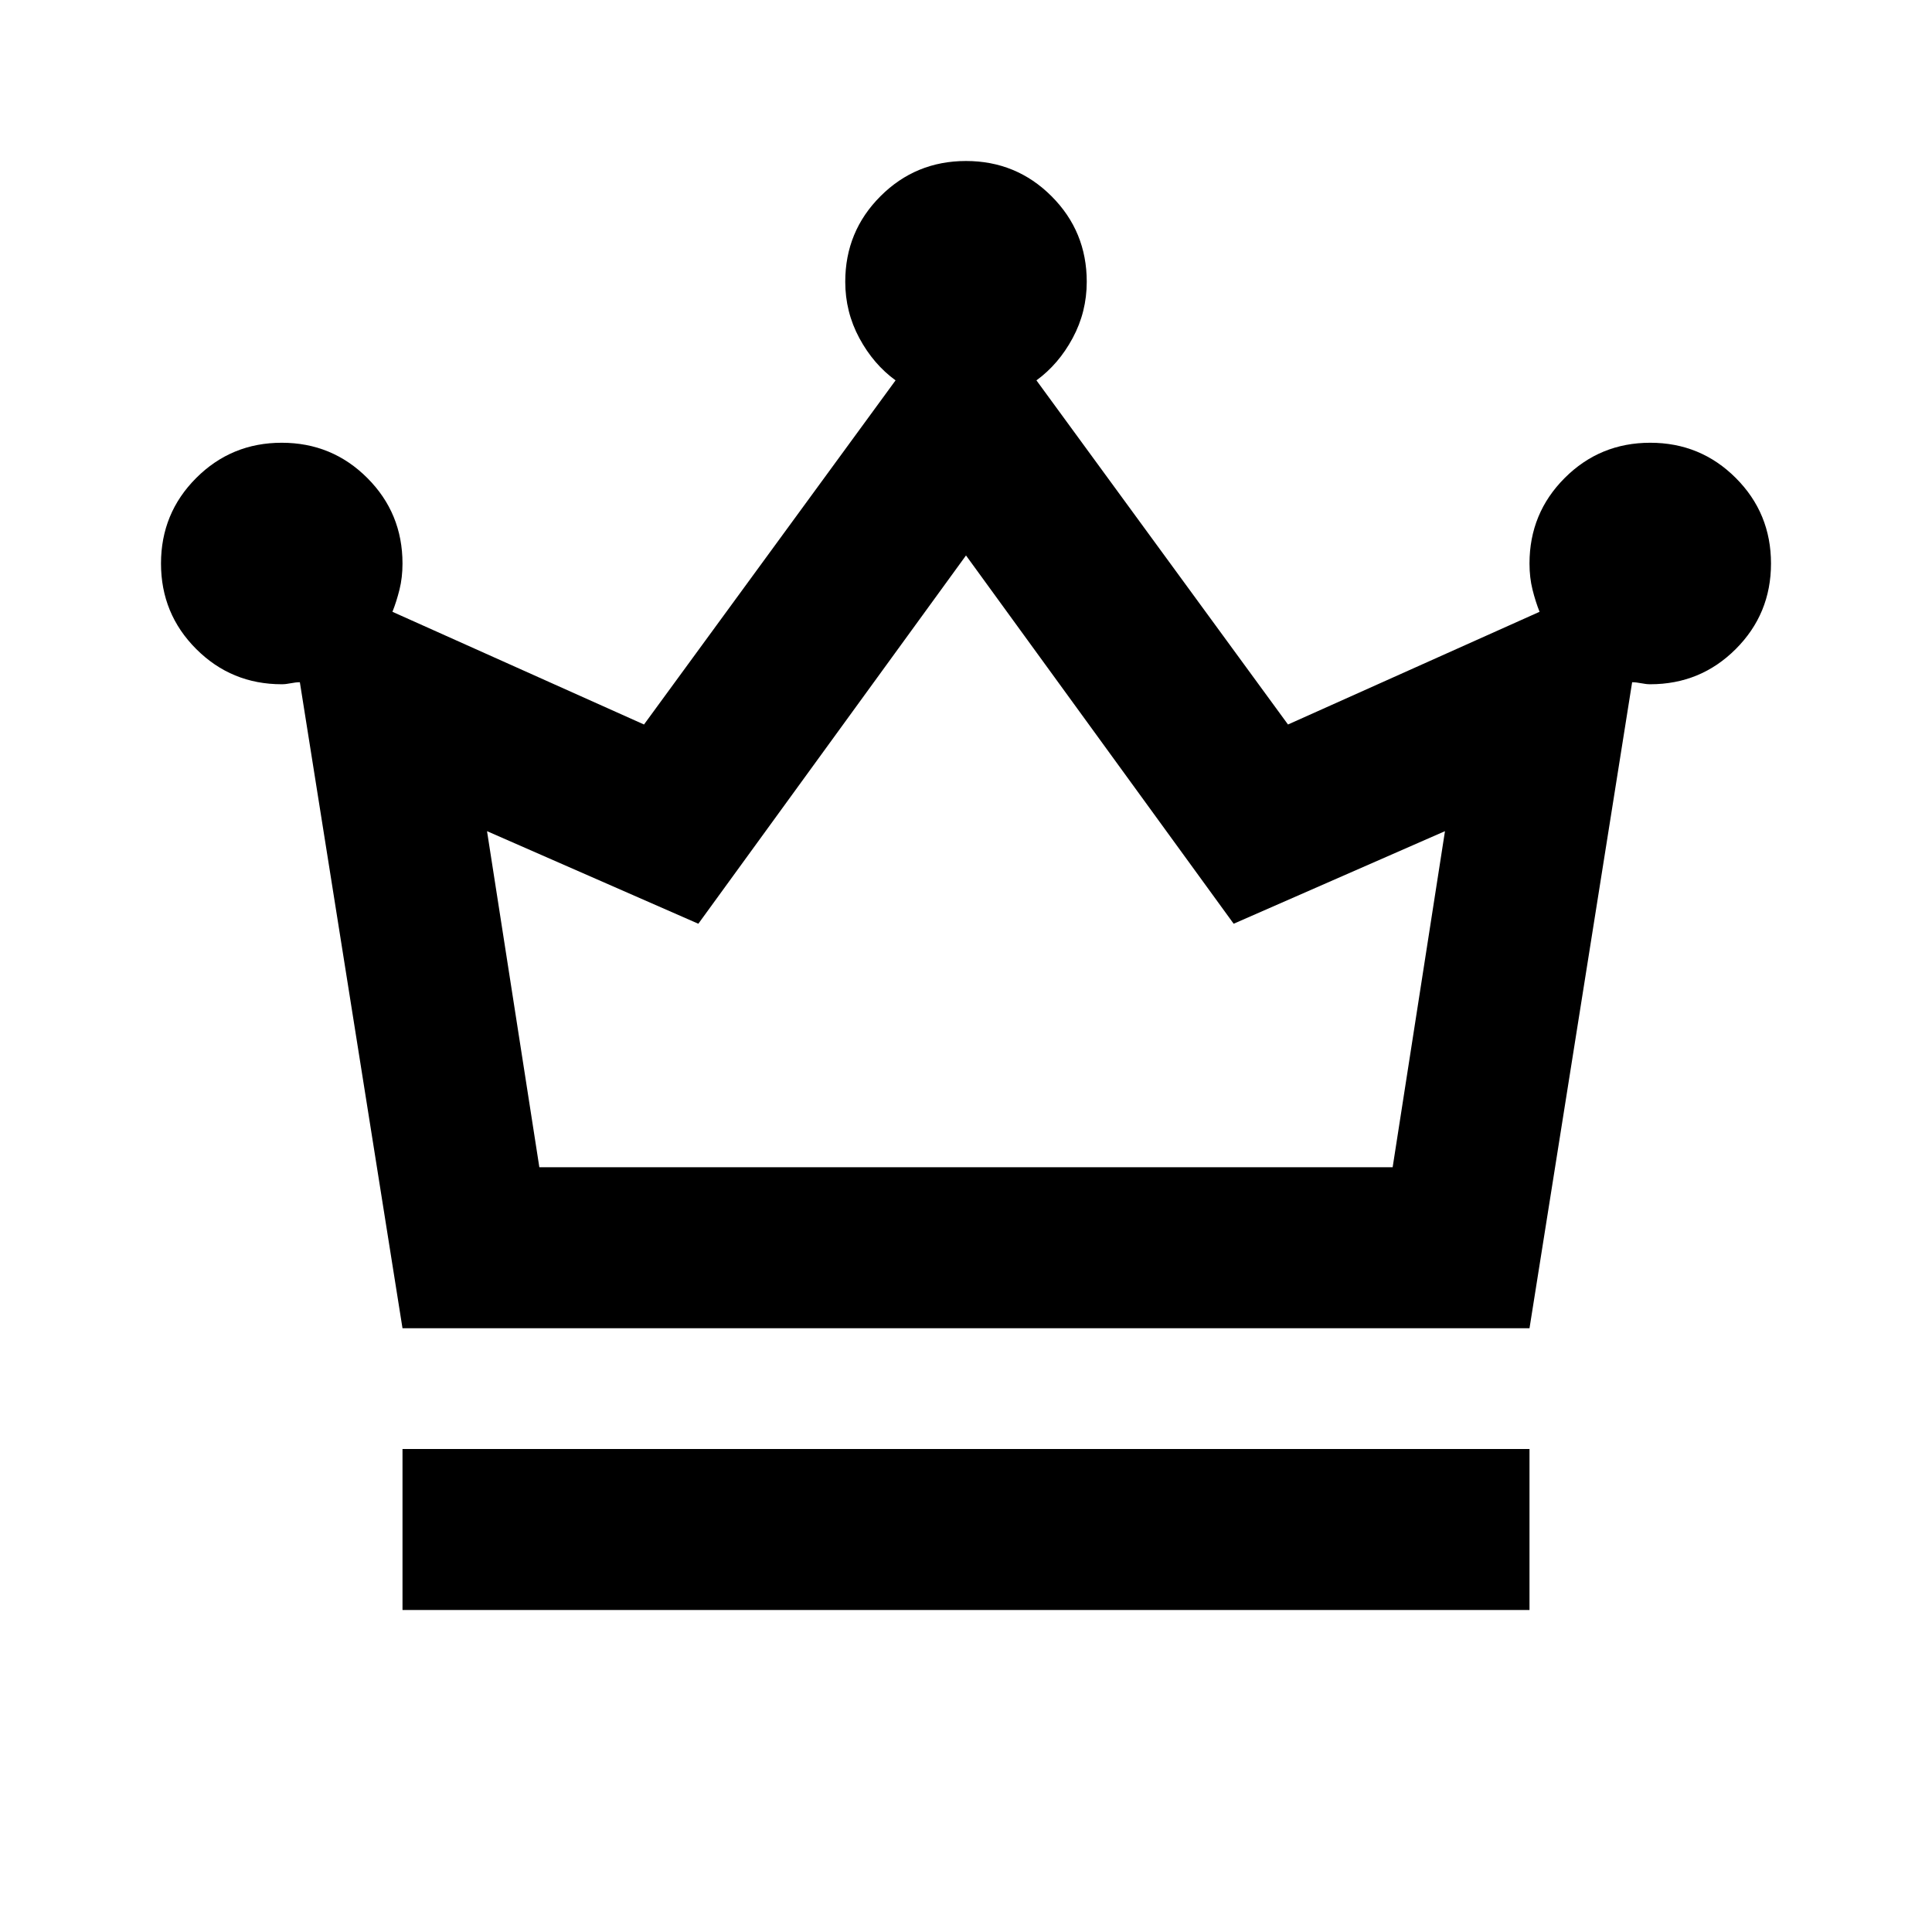
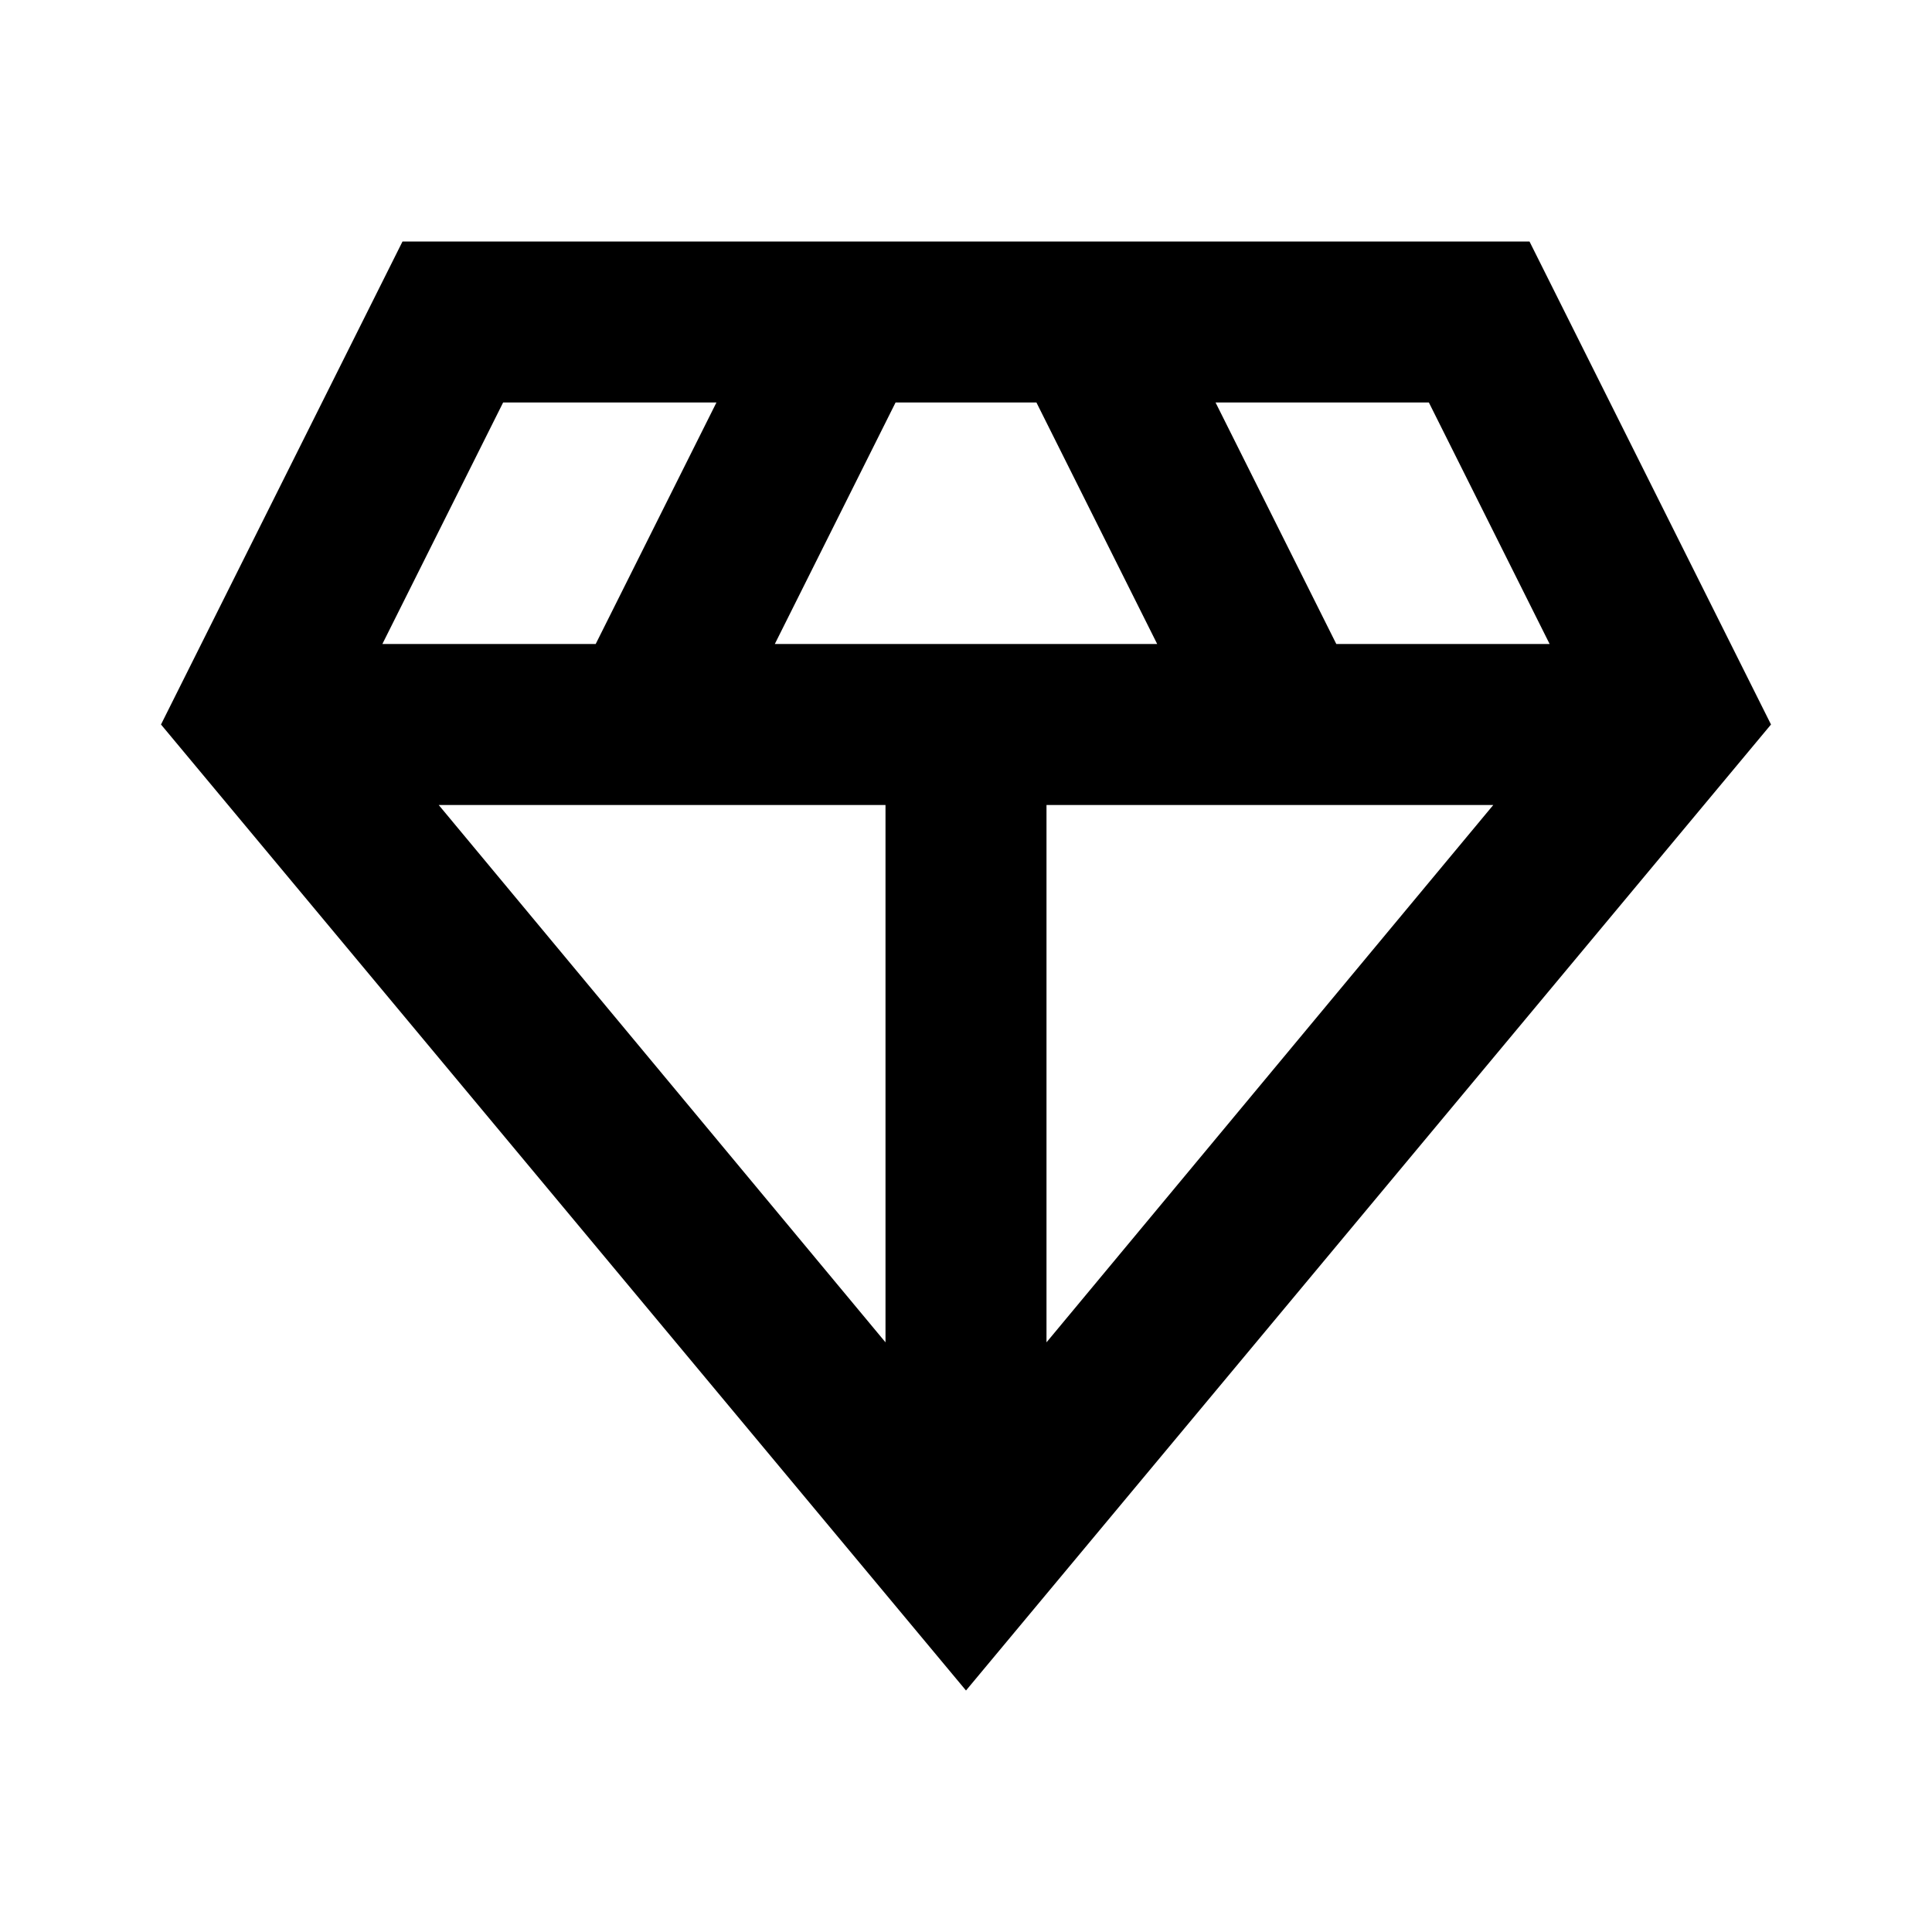
<svg xmlns="http://www.w3.org/2000/svg" height="24px" viewBox="0 -960 960 960" width="24px" fill="#000000">
-   <path d="M200-160v-80h560v80H200Zm0-140-51-321q-2 0-4.5.5t-4.5.5q-25 0-42.5-17.5T80-680q0-25 17.5-42.5T140-740q25 0 42.5 17.5T200-680q0 7-1.5 13t-3.5 11l125 56 125-171q-11-8-18-21t-7-28q0-25 17.5-42.5T480-880q25 0 42.5 17.5T540-820q0 15-7 28t-18 21l125 171 125-56q-2-5-3.5-11t-1.5-13q0-25 17.5-42.5T820-740q25 0 42.5 17.5T880-680q0 25-17.5 42.5T820-620q-2 0-4.5-.5t-4.5-.5l-51 321H200Zm68-80h424l26-167-105 46-133-183-133 183-105-46 26 167Zm212 0Z" />
+   <path d="M480-120 80-600l120-240h560l120 240-400 480Zm-95-520h190l-60-120h-70l-60 120Zm55 347v-267H218l222 267Zm80 0 222-267H520v267Zm144-347h106l-60-120H604l60 120Zm-474 0h106l60-120H250l-60 120Z" />
</svg>
